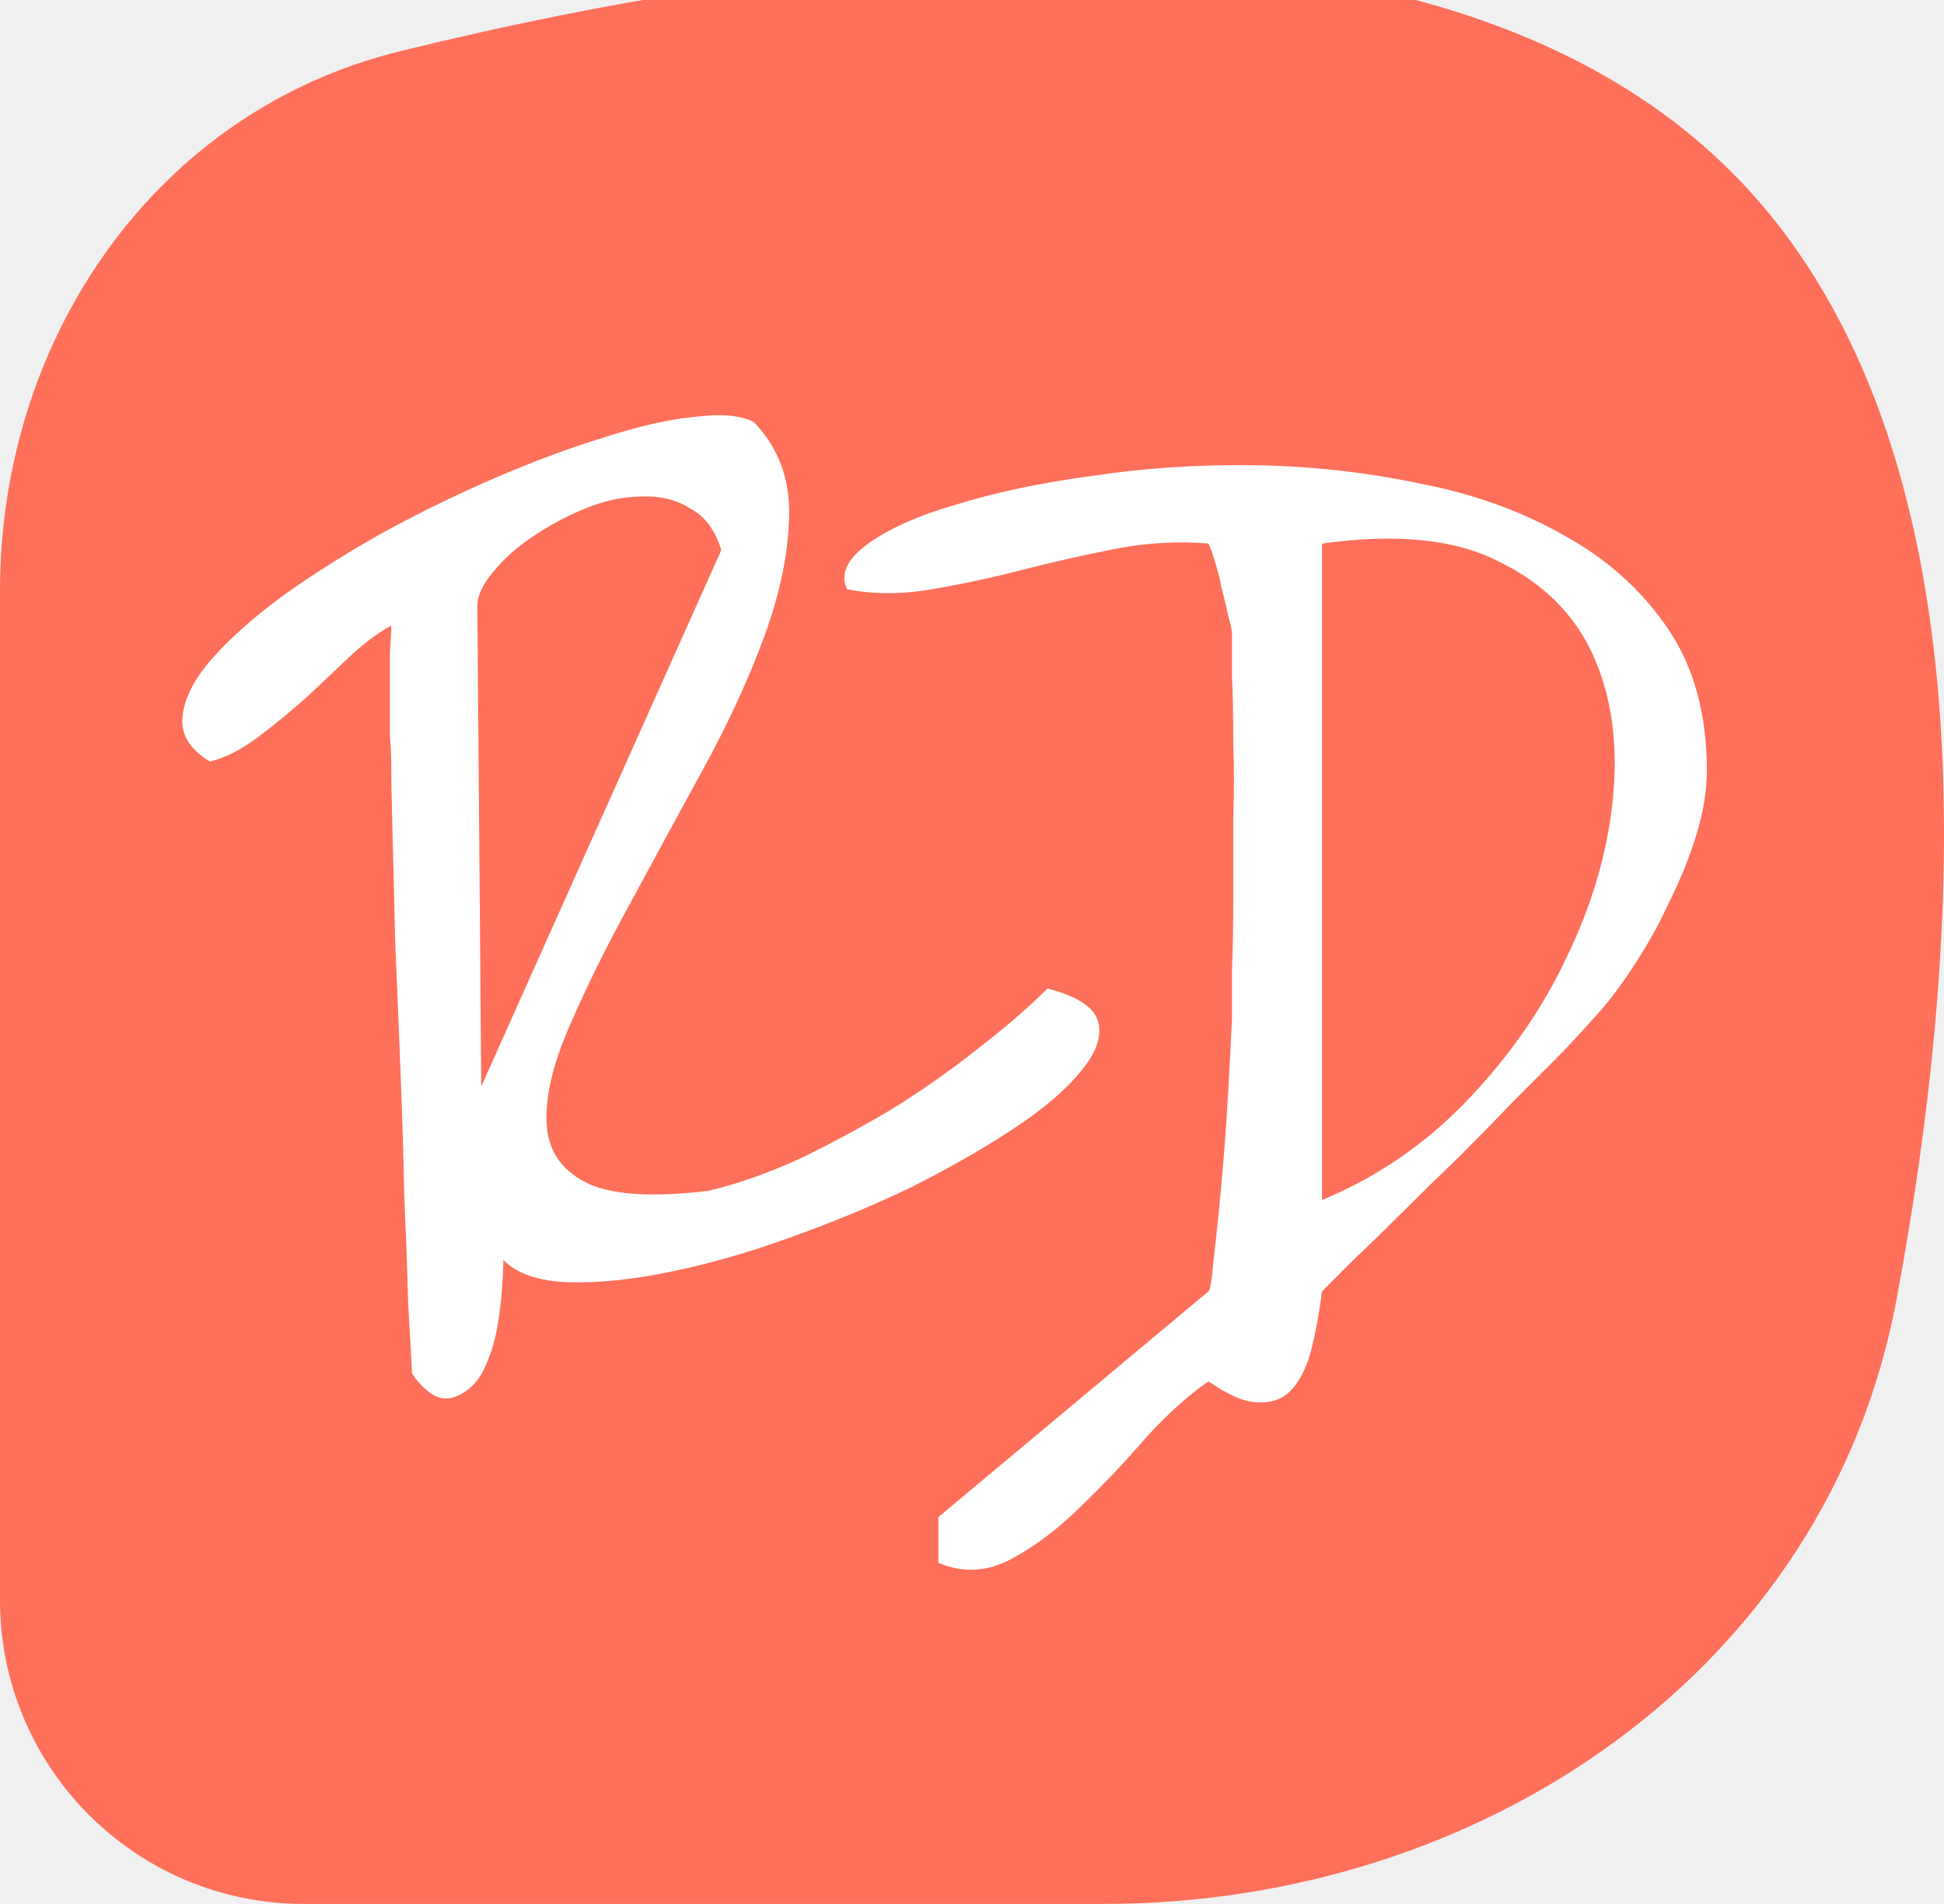
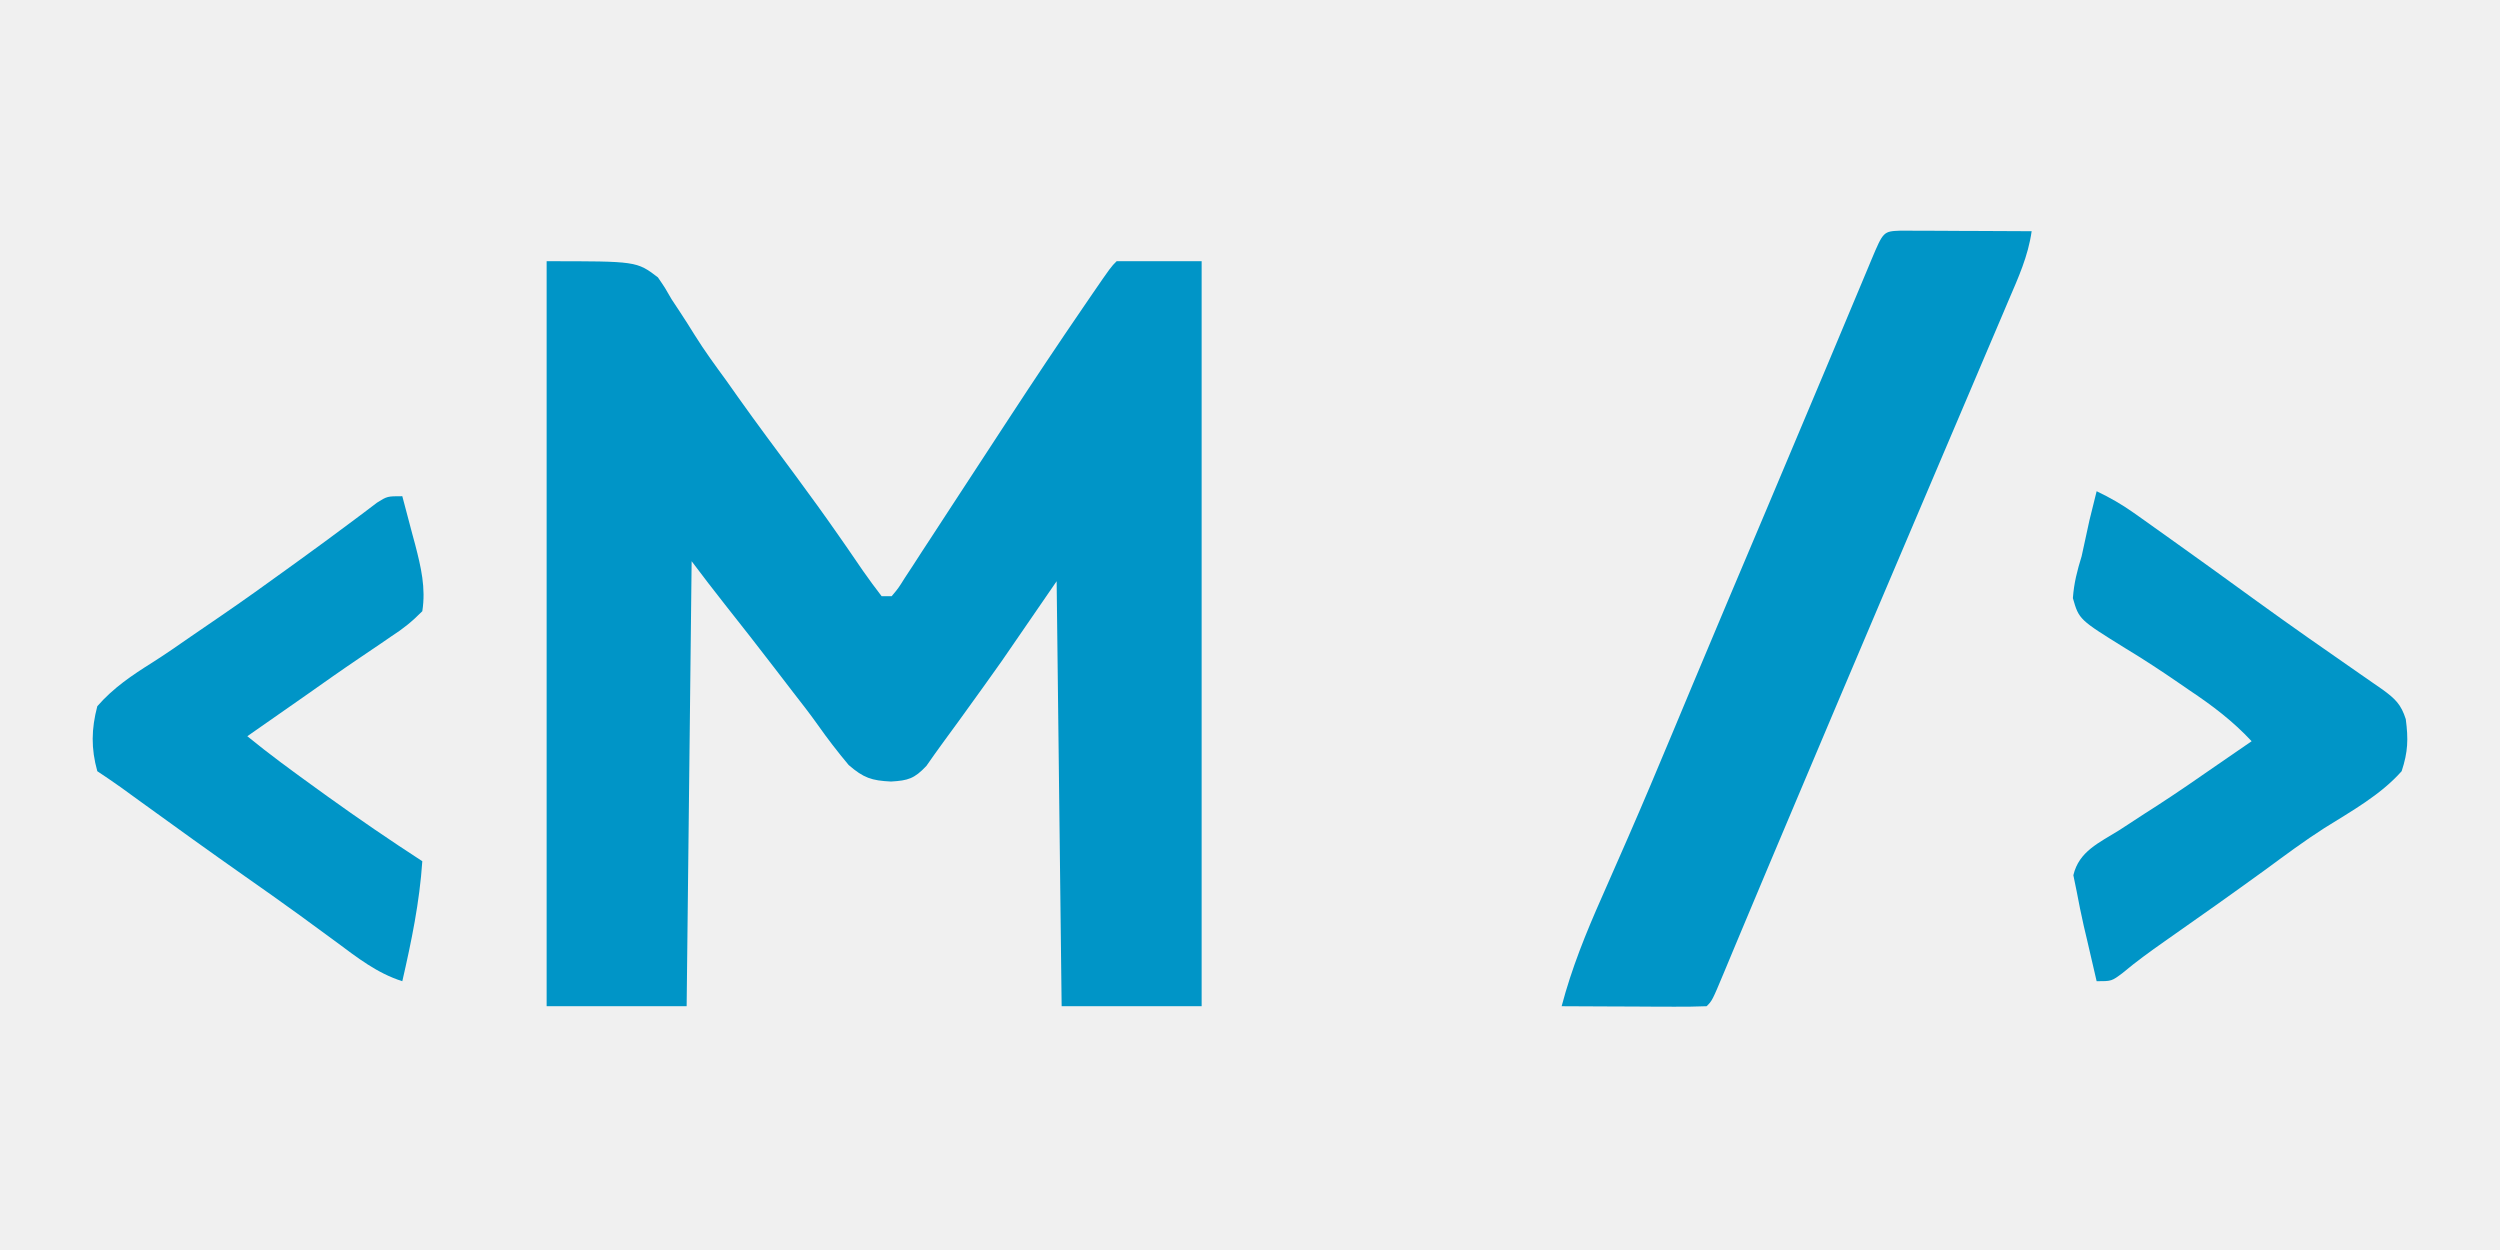
- <svg xmlns="http://www.w3.org/2000/svg" width="48" height="47" viewBox="0 0 48 47" fill="none">
-   <g clip-path="url(#clip0_204_118)">
-     <path d="M0 14.579C0 8.358 3.836 2.748 9.878 1.264C19.986 -1.218 35.243 -3.263 42.753 4.247C49.093 10.587 48.624 22.446 46.83 32.068C45.12 41.243 36.587 47 27.255 47H7.5C3.358 47 0 43.642 0 39.5V14.579Z" fill="#FE705A" />
-     <path d="M29.839 31.878C29.882 31.856 29.925 31.588 29.968 31.072C30.032 30.535 30.097 29.913 30.161 29.204C30.226 28.495 30.279 27.765 30.322 27.013C30.365 26.261 30.397 25.639 30.419 25.145C30.419 24.865 30.419 24.468 30.419 23.953C30.44 23.437 30.451 22.868 30.451 22.245C30.451 21.601 30.451 20.935 30.451 20.248C30.472 19.561 30.472 18.916 30.451 18.315C30.451 17.692 30.44 17.144 30.419 16.672C30.419 16.199 30.419 15.856 30.419 15.641C30.419 15.555 30.387 15.405 30.322 15.19C30.279 14.975 30.226 14.75 30.161 14.514C30.118 14.277 30.064 14.062 30 13.869C29.936 13.654 29.882 13.504 29.839 13.418C29.087 13.354 28.325 13.397 27.552 13.547C26.778 13.697 26.016 13.869 25.264 14.062C24.513 14.256 23.761 14.417 23.009 14.546C22.279 14.675 21.581 14.675 20.915 14.546C20.743 14.181 20.904 13.815 21.398 13.45C21.914 13.064 22.655 12.731 23.621 12.452C24.588 12.151 25.715 11.915 27.004 11.743C28.293 11.55 29.624 11.464 30.999 11.485C32.373 11.507 33.726 11.657 35.058 11.936C36.389 12.194 37.581 12.623 38.634 13.225C39.686 13.805 40.534 14.567 41.179 15.512C41.823 16.457 42.145 17.628 42.145 19.024C42.145 19.518 42.059 20.044 41.887 20.602C41.716 21.161 41.49 21.719 41.211 22.277C40.953 22.836 40.653 23.373 40.309 23.888C39.987 24.382 39.665 24.801 39.342 25.145C39.192 25.316 38.945 25.585 38.602 25.95C38.258 26.294 37.861 26.691 37.41 27.142C36.98 27.593 36.518 28.065 36.024 28.559C35.53 29.032 35.058 29.494 34.607 29.945C34.177 30.374 33.78 30.761 33.415 31.104C33.071 31.448 32.813 31.706 32.642 31.878C32.577 32.393 32.491 32.866 32.384 33.295C32.276 33.725 32.115 34.057 31.901 34.294C31.686 34.53 31.407 34.637 31.063 34.616C30.741 34.616 30.333 34.444 29.839 34.1C29.366 34.423 28.862 34.874 28.325 35.454C27.809 36.055 27.272 36.624 26.714 37.161C26.155 37.719 25.576 38.16 24.974 38.482C24.373 38.804 23.772 38.836 23.17 38.578V37.451L29.839 31.878ZM32.642 29.623C33.995 29.064 35.187 28.248 36.218 27.174C37.27 26.079 38.097 24.887 38.698 23.598C39.321 22.31 39.697 21.01 39.826 19.7C39.955 18.369 39.794 17.198 39.342 16.189C38.891 15.179 38.118 14.406 37.023 13.869C35.949 13.311 34.489 13.16 32.642 13.418V29.623Z" fill="white" />
-     <path d="M10.175 33.907C10.154 33.52 10.121 32.941 10.078 32.167C10.057 31.373 10.025 30.481 9.982 29.493C9.96 28.484 9.928 27.432 9.885 26.336C9.842 25.241 9.799 24.199 9.756 23.211C9.735 22.224 9.713 21.343 9.692 20.57C9.67 19.775 9.66 19.184 9.66 18.798C9.66 18.669 9.649 18.454 9.627 18.154C9.627 17.831 9.627 17.498 9.627 17.155C9.627 16.79 9.627 16.446 9.627 16.124C9.649 15.802 9.66 15.576 9.66 15.447C9.402 15.576 9.09 15.802 8.725 16.124C8.382 16.446 8.006 16.8 7.598 17.187C7.19 17.552 6.771 17.896 6.341 18.218C5.933 18.519 5.547 18.712 5.182 18.798C4.688 18.497 4.462 18.132 4.505 17.703C4.548 17.252 4.784 16.779 5.214 16.285C5.665 15.77 6.256 15.243 6.986 14.707C7.737 14.169 8.554 13.654 9.434 13.16C10.336 12.666 11.26 12.215 12.205 11.807C13.15 11.399 14.041 11.066 14.879 10.809C15.738 10.529 16.489 10.357 17.134 10.293C17.799 10.207 18.293 10.25 18.616 10.422C19.217 11.045 19.507 11.818 19.485 12.741C19.464 13.665 19.26 14.653 18.873 15.705C18.487 16.758 17.982 17.853 17.359 18.991C16.736 20.129 16.135 21.235 15.555 22.309C14.975 23.362 14.481 24.36 14.073 25.305C13.665 26.229 13.472 27.024 13.493 27.689C13.515 28.355 13.826 28.849 14.428 29.171C15.029 29.493 16.049 29.569 17.488 29.397C18.218 29.225 18.981 28.956 19.775 28.591C20.57 28.205 21.343 27.786 22.095 27.335C22.846 26.863 23.544 26.369 24.189 25.853C24.855 25.338 25.413 24.854 25.864 24.403C26.616 24.597 27.035 24.876 27.12 25.241C27.206 25.606 27.056 26.014 26.669 26.465C26.304 26.916 25.746 27.389 24.994 27.883C24.242 28.377 23.394 28.86 22.449 29.332C21.504 29.783 20.516 30.191 19.485 30.556C18.476 30.922 17.499 31.201 16.554 31.394C15.63 31.587 14.793 31.673 14.041 31.652C13.311 31.63 12.774 31.448 12.43 31.104C12.43 31.233 12.419 31.459 12.398 31.781C12.376 32.103 12.334 32.447 12.269 32.812C12.205 33.155 12.097 33.488 11.947 33.81C11.797 34.111 11.582 34.326 11.303 34.455C11.066 34.562 10.841 34.541 10.626 34.39C10.433 34.24 10.283 34.079 10.175 33.907ZM11.883 26.82L17.81 13.579C17.66 13.085 17.402 12.741 17.037 12.548C16.693 12.333 16.296 12.237 15.845 12.258C15.394 12.258 14.932 12.355 14.46 12.548C13.987 12.741 13.547 12.978 13.139 13.257C12.752 13.514 12.43 13.805 12.172 14.127C11.915 14.427 11.786 14.707 11.786 14.964L11.883 26.82Z" fill="white" />
-   </g>
-   <defs>
-     <clipPath id="clip0_204_118">
-       <rect width="48" height="48" fill="white" transform="translate(0 -1)" />
-     </clipPath>
-   </defs>
+ <svg xmlns="http://www.w3.org/2000/svg" id="e2xvkwFCDVM1" viewBox="0 0 500 250" shape-rendering="geometricPrecision" text-rendering="geometricPrecision" project-id="337fd3ffd8834402b41c323272a1a3d5" export-id="9bf66a0169034ca5944840d0248cb859" cached="false">
+   <path d="M0,0C18,0,18,0,22.25,3.227C23.695,5.332,23.695,5.332,25,7.625c.514.776,1.028,1.552,1.557,2.352c1.04,1.576,2.055,3.167,3.045,4.775c1.962,3.155,4.144,6.126,6.335,9.123.805,1.136,1.608,2.272,2.41,3.41c3.692,5.202,7.512,10.311,11.313,15.434c2.998,4.055,5.953,8.132,8.831,12.273.549.79,1.099,1.58,1.665,2.393c1.044,1.508,2.081,3.019,3.112,4.536C64.464,63.649,65.726,65.33,67,67c.66,0,1.32,0,2,0c1.334-1.582,1.334-1.582,2.651-3.69.799-1.216.799-1.216,1.614-2.456.576-.893,1.153-1.786,1.747-2.705.902-1.378.902-1.378,1.822-2.783c1.289-1.971,2.575-3.944,3.859-5.919c3.296-5.073,6.614-10.131,9.929-15.192.646-.987,1.291-1.974,1.956-2.991C97.398,23.897,102.277,16.576,107.25,9.312c.891-1.303.891-1.303,1.8-2.633C112.844,1.156,112.844,1.156,114,0c5.61,0,11.22,0,17,0c0,49.17,0,98.34,0,149-9.24,0-18.48,0-28,0-.33-28.05-.66-56.1-1-85-3.63,5.28-7.26,10.56-11,16-2.299,3.241-4.603,6.473-6.938,9.688-.537.744-1.074,1.489-1.627,2.256-1.021,1.411-2.049,2.817-3.084,4.219-1.161,1.579-2.289,3.183-3.41,4.791-2.388,2.517-3.628,2.914-7.066,3.109-3.897-.186-5.485-.726-8.465-3.297-2.189-2.614-4.22-5.25-6.181-8.034-1.579-2.224-3.25-4.367-4.928-6.517-1.247-1.601-2.479-3.213-3.708-4.829-3.263-4.276-6.595-8.496-9.927-12.718C33.407,65.803,31.189,62.919,29,60c-.33,29.37-.66,58.74-1,89-9.24,0-18.48,0-28,0C0,99.83,0,50.66,0,0Z" transform="translate(109.328 52.24348)" fill="#0095c7" />
+   <path d="M0,0c1.21.005,2.419.01,3.666.016c1.305.003,2.61.006,3.955.01c1.389.008,2.777.017,4.166.025c1.393.005,2.785.01,4.178.014c3.42.012,6.84.028,10.26.049-.697,4.988-2.688,9.335-4.656,13.926-.561,1.324-.561,1.324-1.133,2.674-1.233,2.906-2.472,5.809-3.711,8.713-.867,2.041-1.733,4.082-2.6,6.123-2.21,5.205-4.425,10.408-6.642,15.609-1.881,4.415-3.757,8.831-5.634,13.248-2.062,4.852-4.123,9.704-6.187,14.555-5.521,12.979-11.015,25.97-16.5,38.965-.392.928-.784,1.857-1.188,2.813-.765,1.812-1.529,3.623-2.294,5.435-.737,1.745-1.473,3.491-2.21,5.236-1.857,4.401-3.707,8.804-5.546,13.212-.369.883-.738,1.765-1.119,2.675-.703,1.683-1.405,3.366-2.104,5.051-2.365,5.653-2.365,5.653-3.477,6.765-2.146.088-4.294.107-6.441.098-1.305-.003-2.61-.006-3.955-.01-1.389-.008-2.777-.017-4.166-.025-1.393-.005-2.785-.01-4.178-.014-3.42-.012-6.84-.028-10.26-.049c1.999-7.584,4.858-14.637,8.036-21.797c1.475-3.325,2.929-6.659,4.386-9.992.301-.687.602-1.374.912-2.082c3.001-6.868,5.905-13.774,8.792-20.691c1.079-2.583,2.159-5.167,3.238-7.75.423-1.013.423-1.013.855-2.047c4.808-11.496,9.67-22.969,14.522-34.446c4.011-9.491,8.015-18.985,11.998-28.487.748-1.782,1.495-3.564,2.243-5.345c1.065-2.539,2.13-5.079,3.192-7.62.964-2.305,1.93-4.61,2.897-6.914.284-.683.569-1.366.862-2.07C-3.432,0.14,-3.432,0.14,0,0Z" transform="translate(380.1039 46.12948)" fill="#0095c7" />
+   <path d="M0,0C2.661,1.272,5.072,2.656,7.477,4.363c.661.468,1.322.936,2.003,1.417.708.505,1.416,1.011,2.145,1.532c1.123.797,1.123.797,2.268,1.61c6.069,4.315,12.1,8.681,18.127,13.055c6.81,4.929,13.697,9.745,20.608,14.53.803.558,1.607,1.117,2.434,1.692.713.493,1.426.987,2.16,1.495c2.486,1.827,3.65,2.909,4.605,5.888C62.353,49.604,62.276,52.118,61,56c-4.249,4.787-10.08,8.002-15.456,11.371-3.995,2.559-7.788,5.379-11.607,8.192-6.745,4.89-13.54,9.709-20.369,14.481-2.883,2.021-5.659,4.033-8.361,6.297C3,98,3,98,0,98c-.675-2.873-1.34-5.748-2-8.625-.191-.808-.382-1.616-.578-2.449C-3.102,84.624,-3.561,82.319,-4,80c-.217-1.056-.433-2.111-.656-3.199C-3.535,72.015,0.504,70.307,4.5,67.812c1.736-1.132,3.472-2.265,5.207-3.398.881-.566,1.762-1.131,2.67-1.714c3.994-2.589,7.9-5.3,11.81-8.013c1.326-.913,2.653-1.826,3.98-2.738C29.103,51.306,30.037,50.663,31,50c-3.797-4.06-7.823-7.109-12.438-10.188-.692-.476-1.384-.953-2.097-1.443-3.5-2.406-7.023-4.727-10.66-6.92-9.328-5.787-9.328-5.787-10.555-10.062.208-3.0.863-5.513,1.75-8.387.527-2.395,1.048-4.79,1.562-7.188C-0.966,3.873,-0.489,1.935,0,0Z" transform="translate(419.3279 98.24348)" fill="#0095c7" />
+   <path d="M0,0c.677,2.518,1.342,5.039,2,7.562.191.704.382,1.409.578,2.135C3.739,14.194,4.729,18.35,4,23c-2.097,2.113-3.795,3.479-6.25,5.062-.653.449-1.306.898-1.979,1.361-1.444.992-2.895,1.973-4.352,2.947-3.58,2.412-7.1,4.908-10.627,7.395C-23.128,42.526,-27.063,45.264,-31,48c4.393,3.598,8.959,6.929,13.562,10.25.792.572,1.584,1.144,2.4,1.733C-8.789,64.476,-2.456,68.81,4,73c-.547,8.181-2.171,16.018-4,24-5.109-1.629-8.997-4.721-13.25-7.875-1.619-1.186-3.239-2.371-4.859-3.555-.818-.599-1.636-1.198-2.479-1.815C-24.197,81.129,-27.846,78.563,-31.5,76c-6.943-4.879-13.832-9.83-20.701-14.812-.715-.518-1.43-1.036-2.166-1.57-.63-.458-1.26-.916-1.91-1.387C-57.829,57.122,-59.413,56.058,-61,55c-1.265-4.533-1.195-8.458,0-13c3.199-3.679,6.953-6.194,11.045-8.764c2.614-1.653,5.141-3.419,7.678-5.185c1.998-1.387,4.007-2.754,6.018-4.121c4.579-3.13,9.079-6.364,13.57-9.617.757-.547,1.514-1.094,2.294-1.658c3.307-2.396,6.604-4.803,9.87-7.256.977-.73,1.954-1.459,2.961-2.211.824-.625,1.647-1.25,2.496-1.895C-3,0,-3,0,0,0Z" transform="translate(80.46148 99.24348)" fill="#0095c7" />
</svg>
